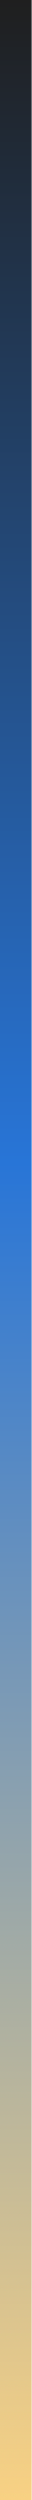
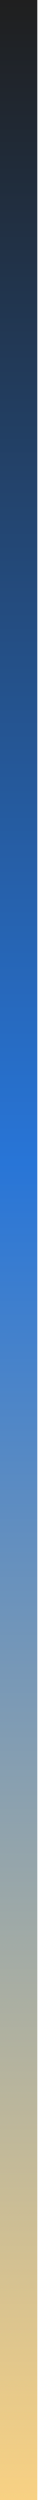
- <svg xmlns="http://www.w3.org/2000/svg" width="2" height="158" viewBox="0 0 2 158" fill="none">
+ <svg xmlns="http://www.w3.org/2000/svg" width="2" height="134" viewBox="0 0 2 134" fill="none">
  <path d="M1 0V158" stroke="url(#paint0_linear_2_1477)" stroke-width="2" />
  <defs>
-     <linearGradient id="paint0_linear_2_1477" x1="1.5" y1="0" x2="1.5" y2="158" gradientUnits="userSpaceOnUse">
+     <linearGradient id="paint0_linear_2_1477" x1="1.5" y1="0" x2="1.5" y2="134" gradientUnits="userSpaceOnUse">
      <stop stop-color="#1F1F1F" />
      <stop offset="0.465" stop-color="#2875D7" />
      <stop offset="1" stop-color="#F8D183" />
    </linearGradient>
  </defs>
</svg>
